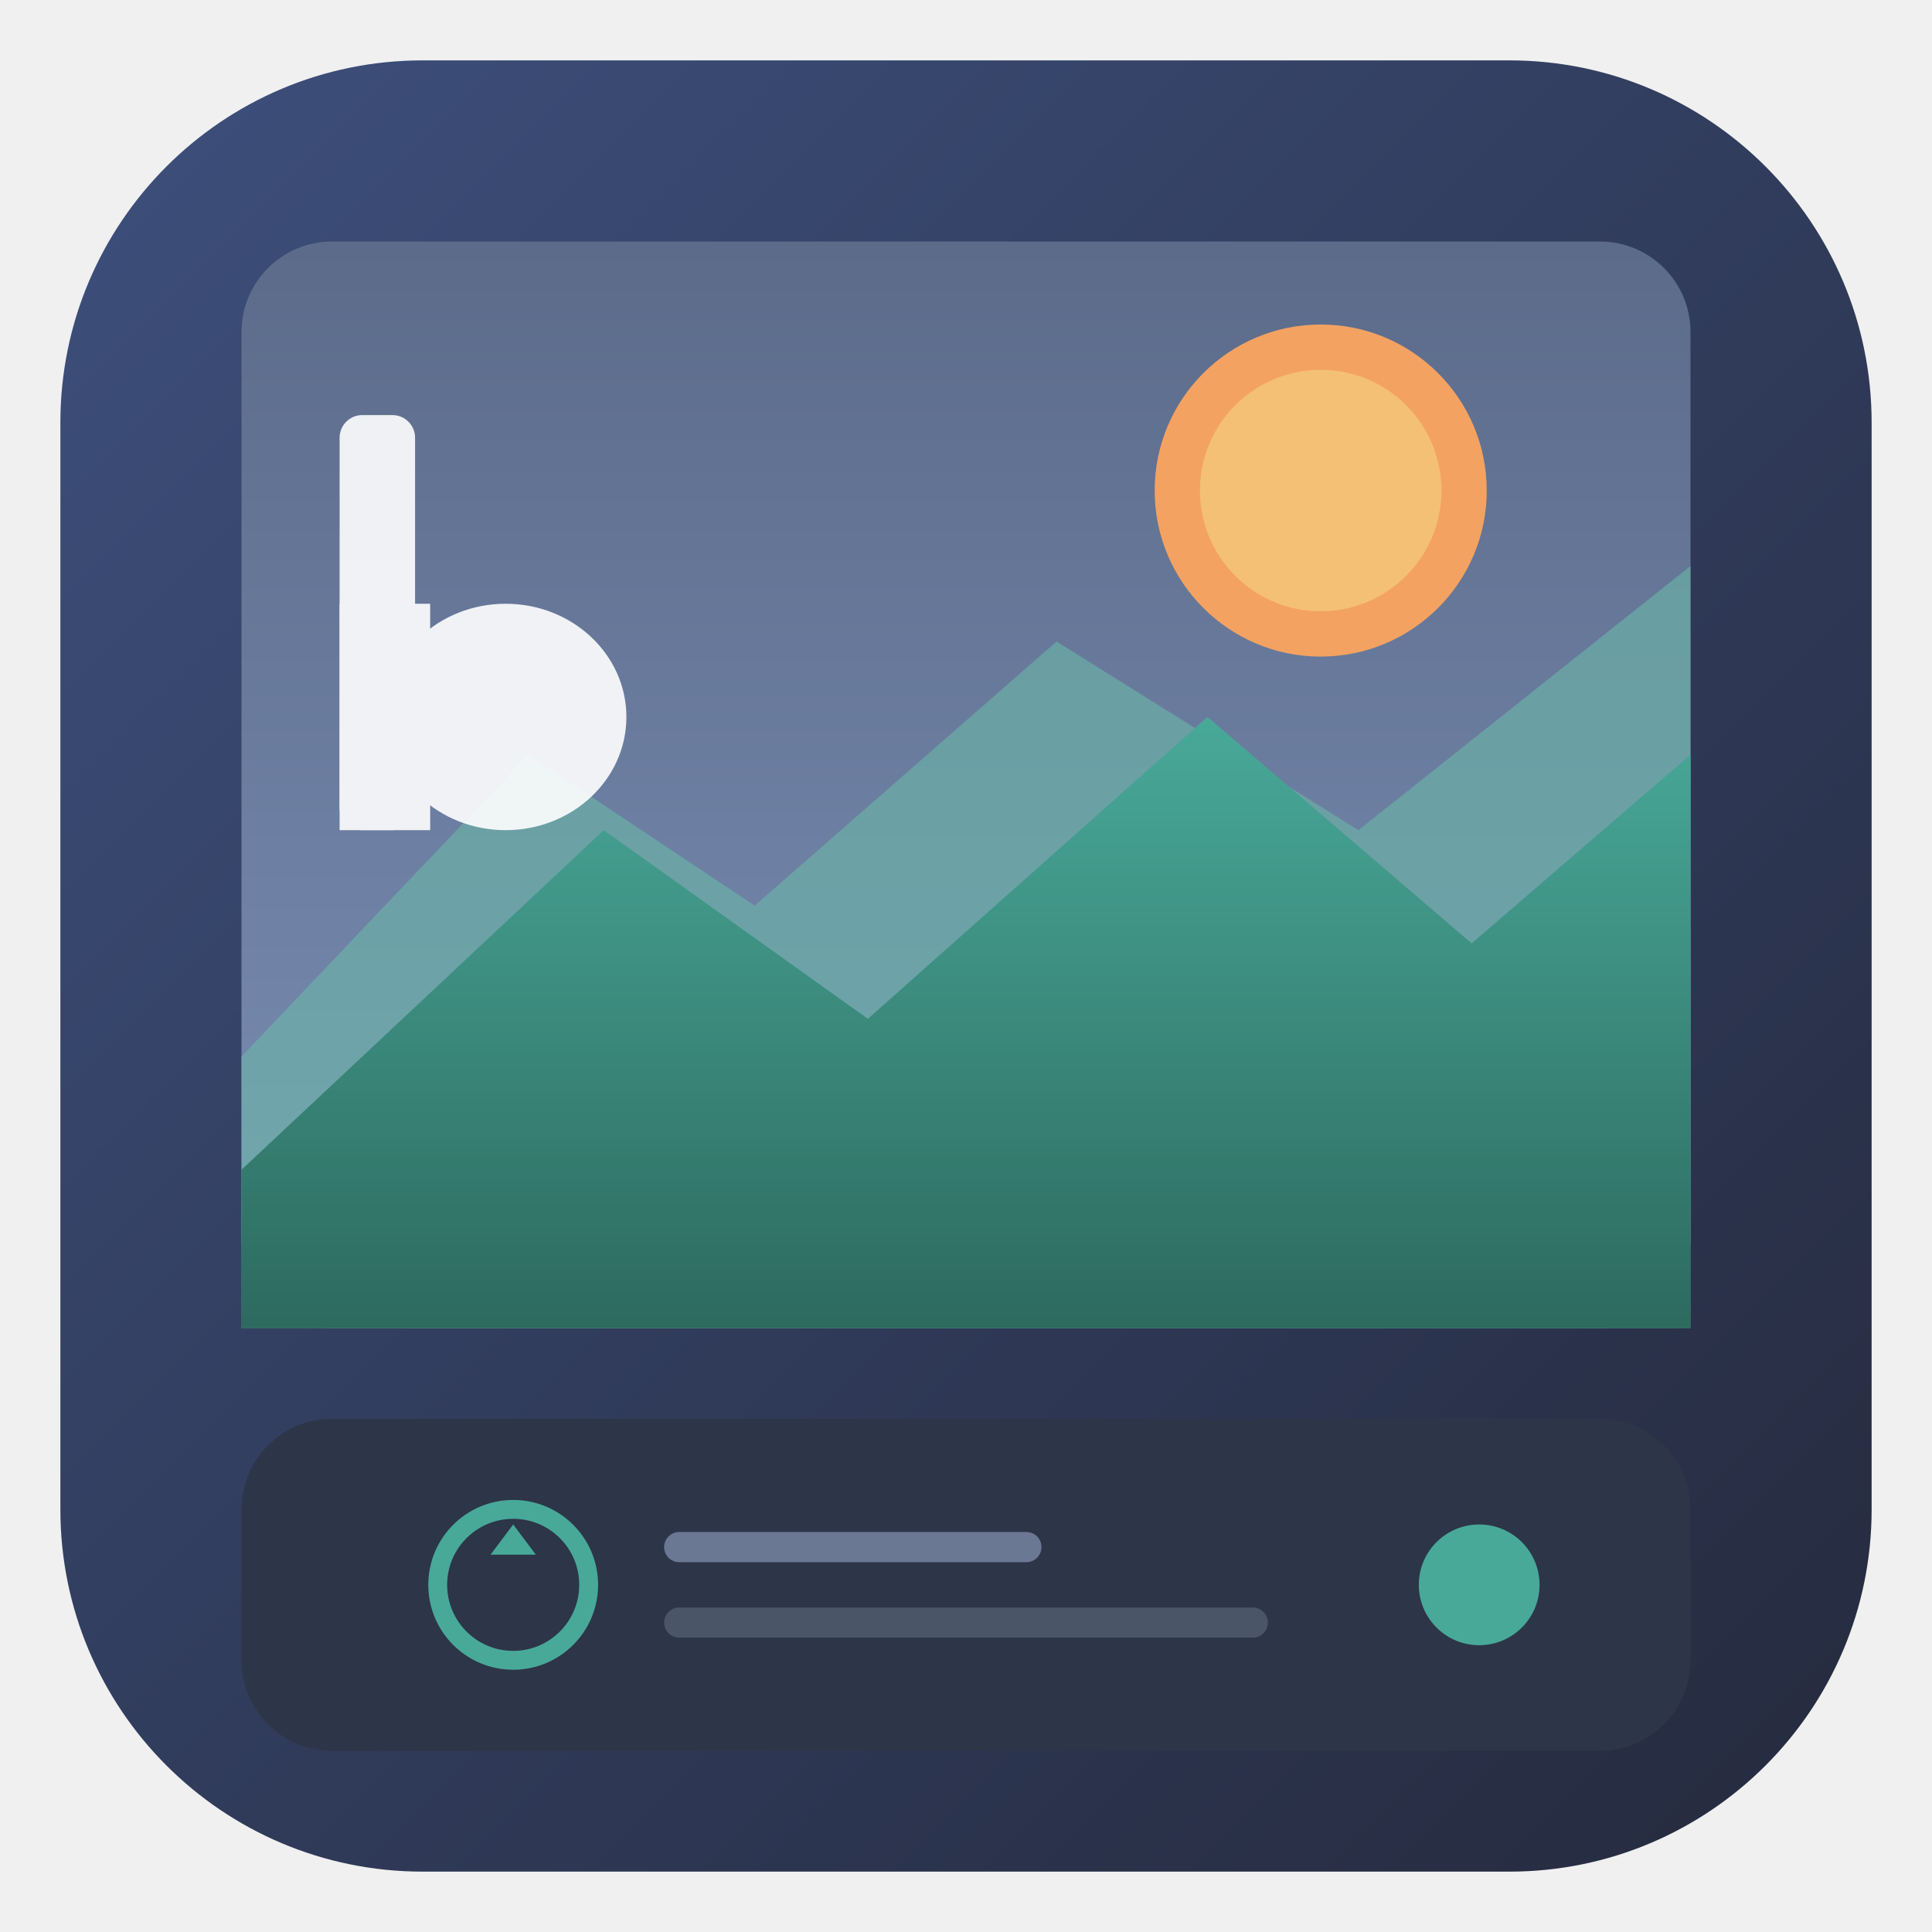
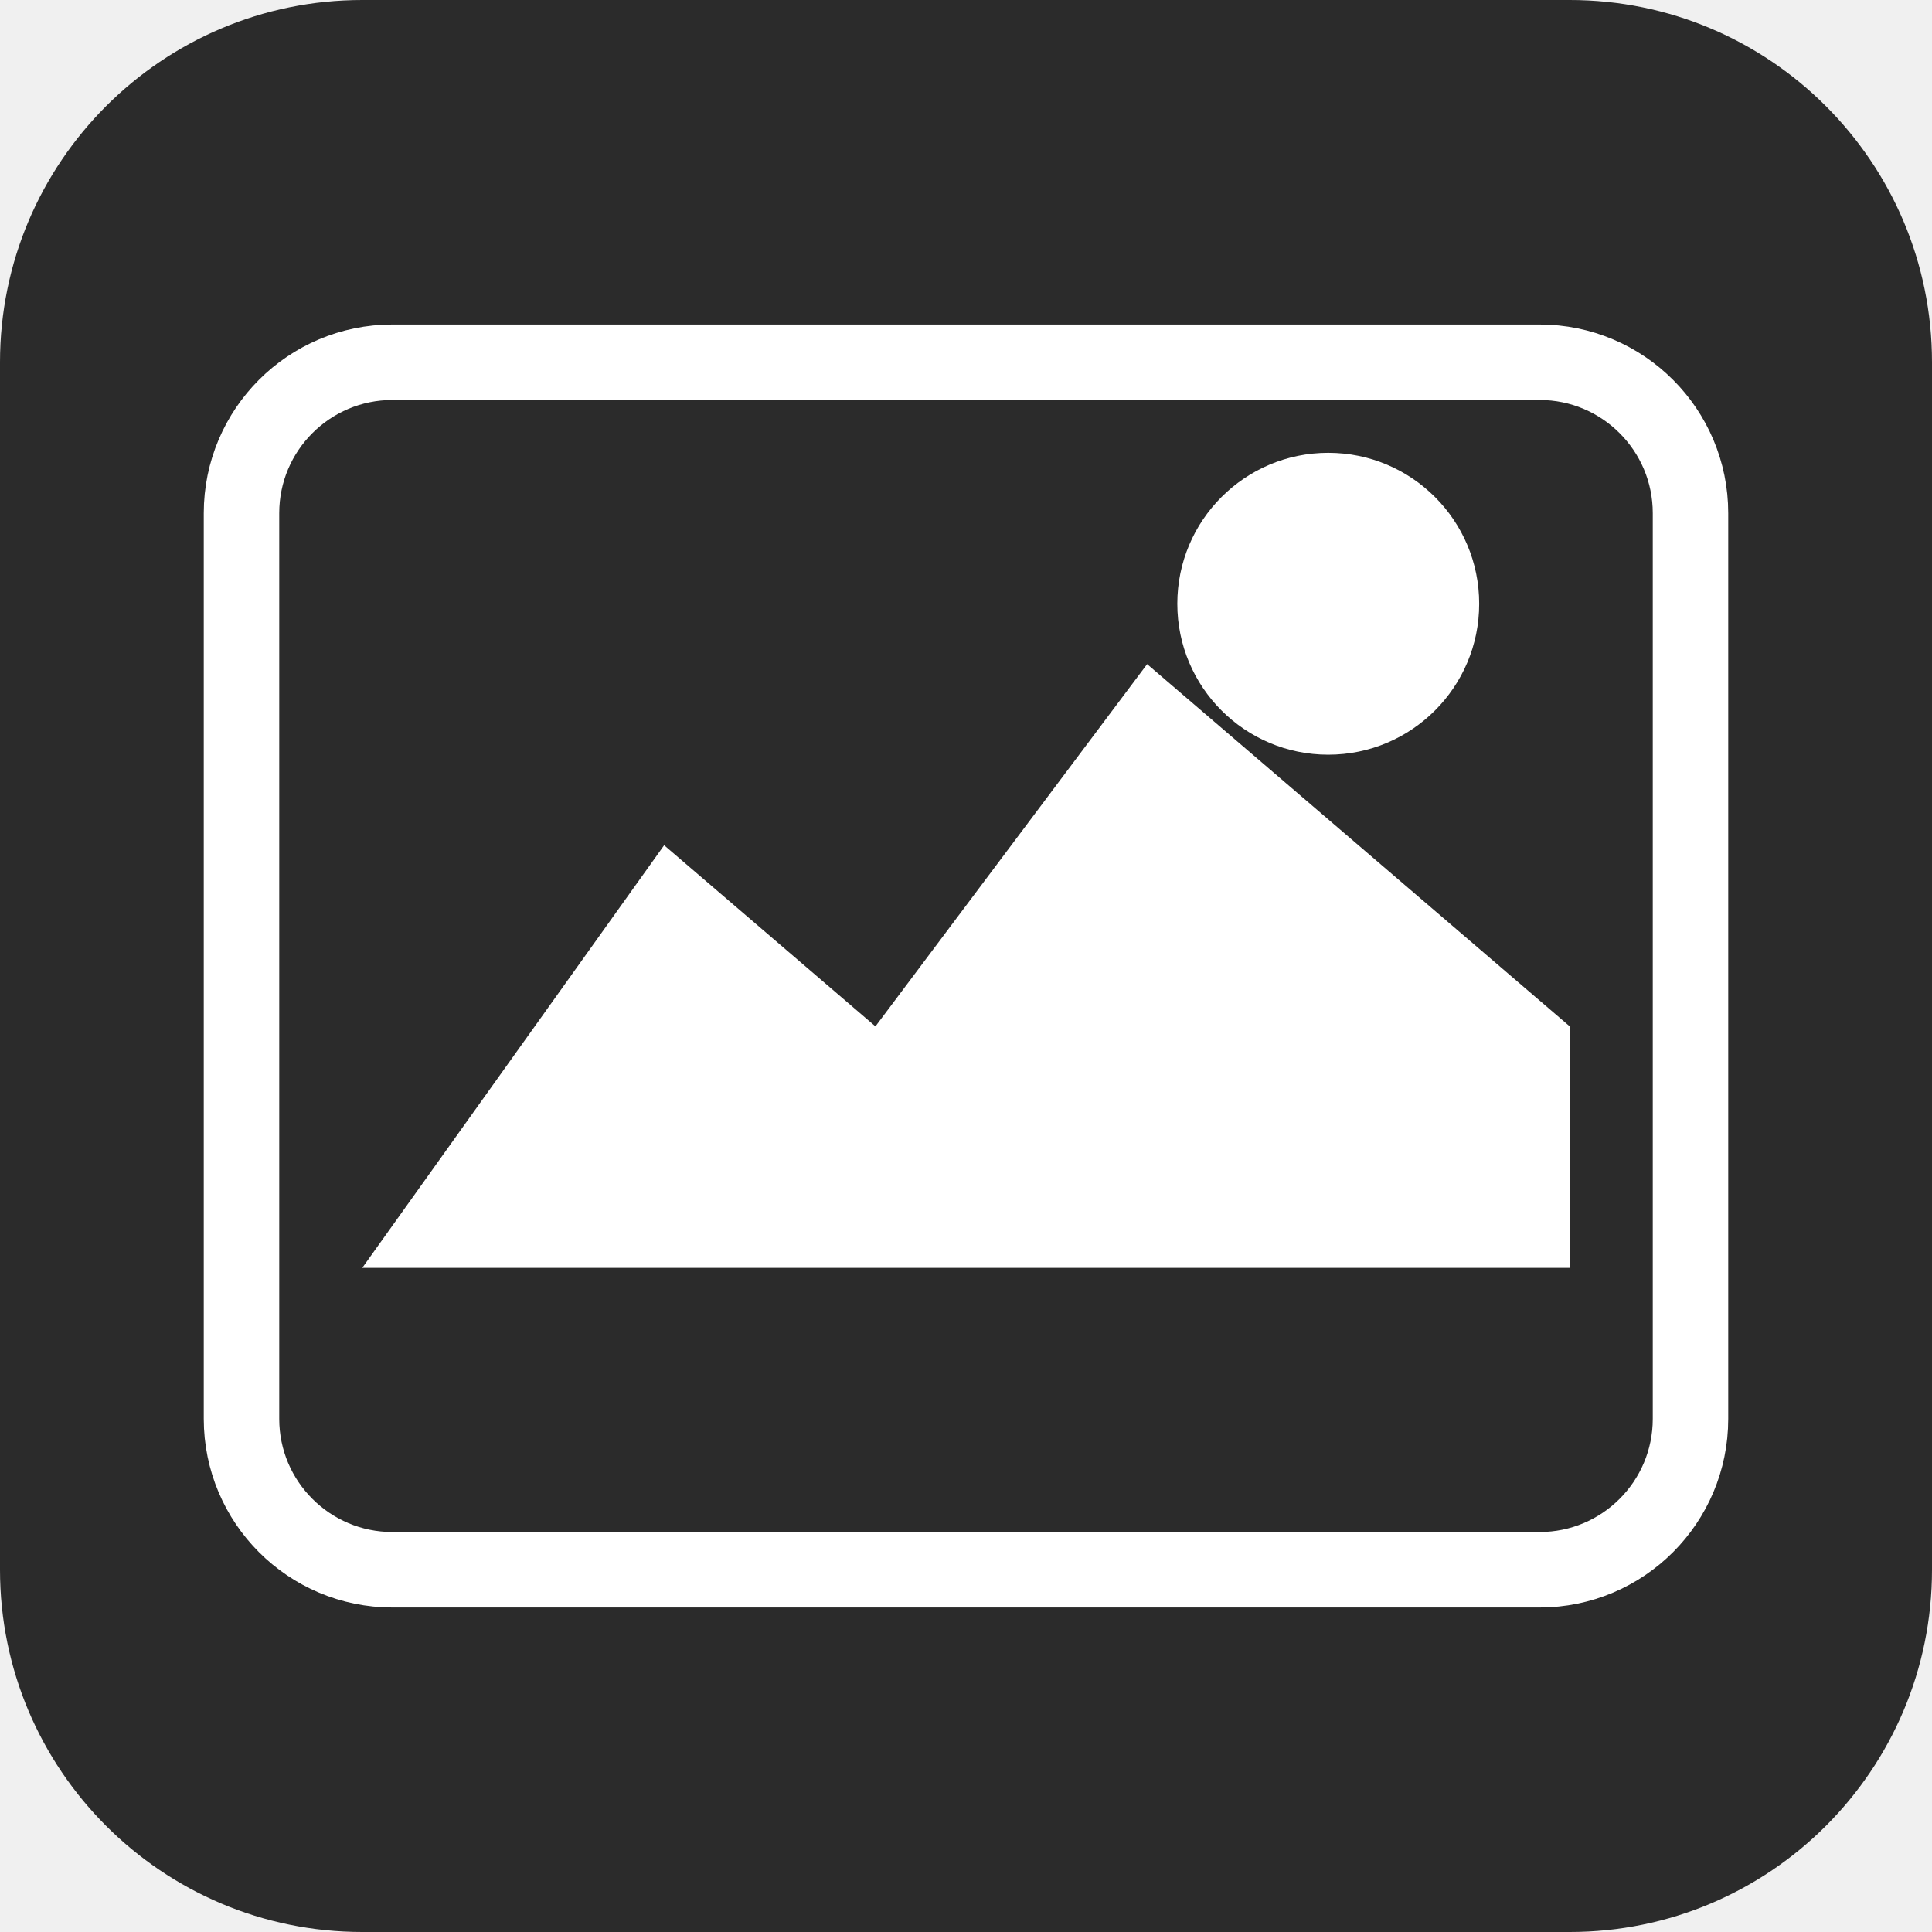
- <svg xmlns="http://www.w3.org/2000/svg" width="256" height="256" viewBox="0 0 256 256">
-   <defs>
-     <linearGradient id="bgGradient" x1="0%" y1="0%" x2="100%" y2="100%">
-       <stop offset="0%" style="stop-color:#3d4f7c;stop-opacity:1" />
-       <stop offset="100%" style="stop-color:#252a3d;stop-opacity:1" />
-     </linearGradient>
-     <linearGradient id="skyGradient" x1="0%" y1="0%" x2="0%" y2="100%">
-       <stop offset="0%" style="stop-color:#5c6b8a;stop-opacity:1" />
-       <stop offset="100%" style="stop-color:#7a8fb5;stop-opacity:1" />
-     </linearGradient>
-     <linearGradient id="mountainGradient" x1="0%" y1="0%" x2="0%" y2="100%">
-       <stop offset="0%" style="stop-color:#48a999;stop-opacity:1" />
-       <stop offset="100%" style="stop-color:#2d6a5f;stop-opacity:1" />
-     </linearGradient>
-   </defs>
-   <rect x="8" y="8" width="240" height="240" rx="48" ry="48" fill="url(#bgGradient)" />
-   <rect x="32" y="32" width="192" height="144" rx="12" ry="12" fill="url(#skyGradient)" />
-   <circle cx="175" cy="65" r="22" fill="#f4a261" />
-   <circle cx="175" cy="65" r="16" fill="#f4c076" />
-   <path d="M 32 140 L 70 100 L 100 120 L 140 85 L 180 110 L 224 75 L 224 176 L 32 176 Z" fill="#6ab7a8" opacity="0.6" />
-   <path d="M 32 155 L 80 110 L 115 135 L 160 95 L 195 125 L 224 100 L 224 176 L 32 176 Z" fill="url(#mountainGradient)" />
-   <g transform="translate(45, 55)" opacity="0.9">
-     <rect x="0" y="0" width="10" height="55" rx="3" fill="#ffffff" />
-     <ellipse cx="22" cy="40" rx="16" ry="15" fill="#ffffff" />
-     <rect x="0" y="25" width="12" height="30" fill="#ffffff" />
-   </g>
-   <rect x="32" y="188" width="192" height="44" rx="12" ry="12" fill="#2d3548" />
-   <g transform="translate(56, 198)">
-     <circle cx="12" cy="12" r="10" fill="none" stroke="#48a999" stroke-width="2.5" />
-     <path d="M 12 4 L 15 8 L 9 8 Z" fill="#48a999" />
-   </g>
-   <rect x="88" y="203" width="50" height="4" rx="2" fill="#6b7894" />
-   <rect x="88" y="213" width="80" height="4" rx="2" fill="#4a5568" />
-   <circle cx="196" cy="210" r="8" fill="#48a999" />
+ <svg xmlns="http://www.w3.org/2000/svg" width="64" height="64" viewBox="0 0 64 64" fill="none">
+   <rect width="64" height="64" rx="12" fill="#2B2B2B" />
+   <rect x="8" y="12" width="48" height="40" rx="5" fill="none" stroke="white" stroke-width="2.5" />
+   <path d="M 12 42 L 22 28 L 29 34 L 38 22 L 52 34 L 52 42 Z" fill="white" />
+   <circle cx="44" cy="20" r="5" fill="white" />
</svg>
